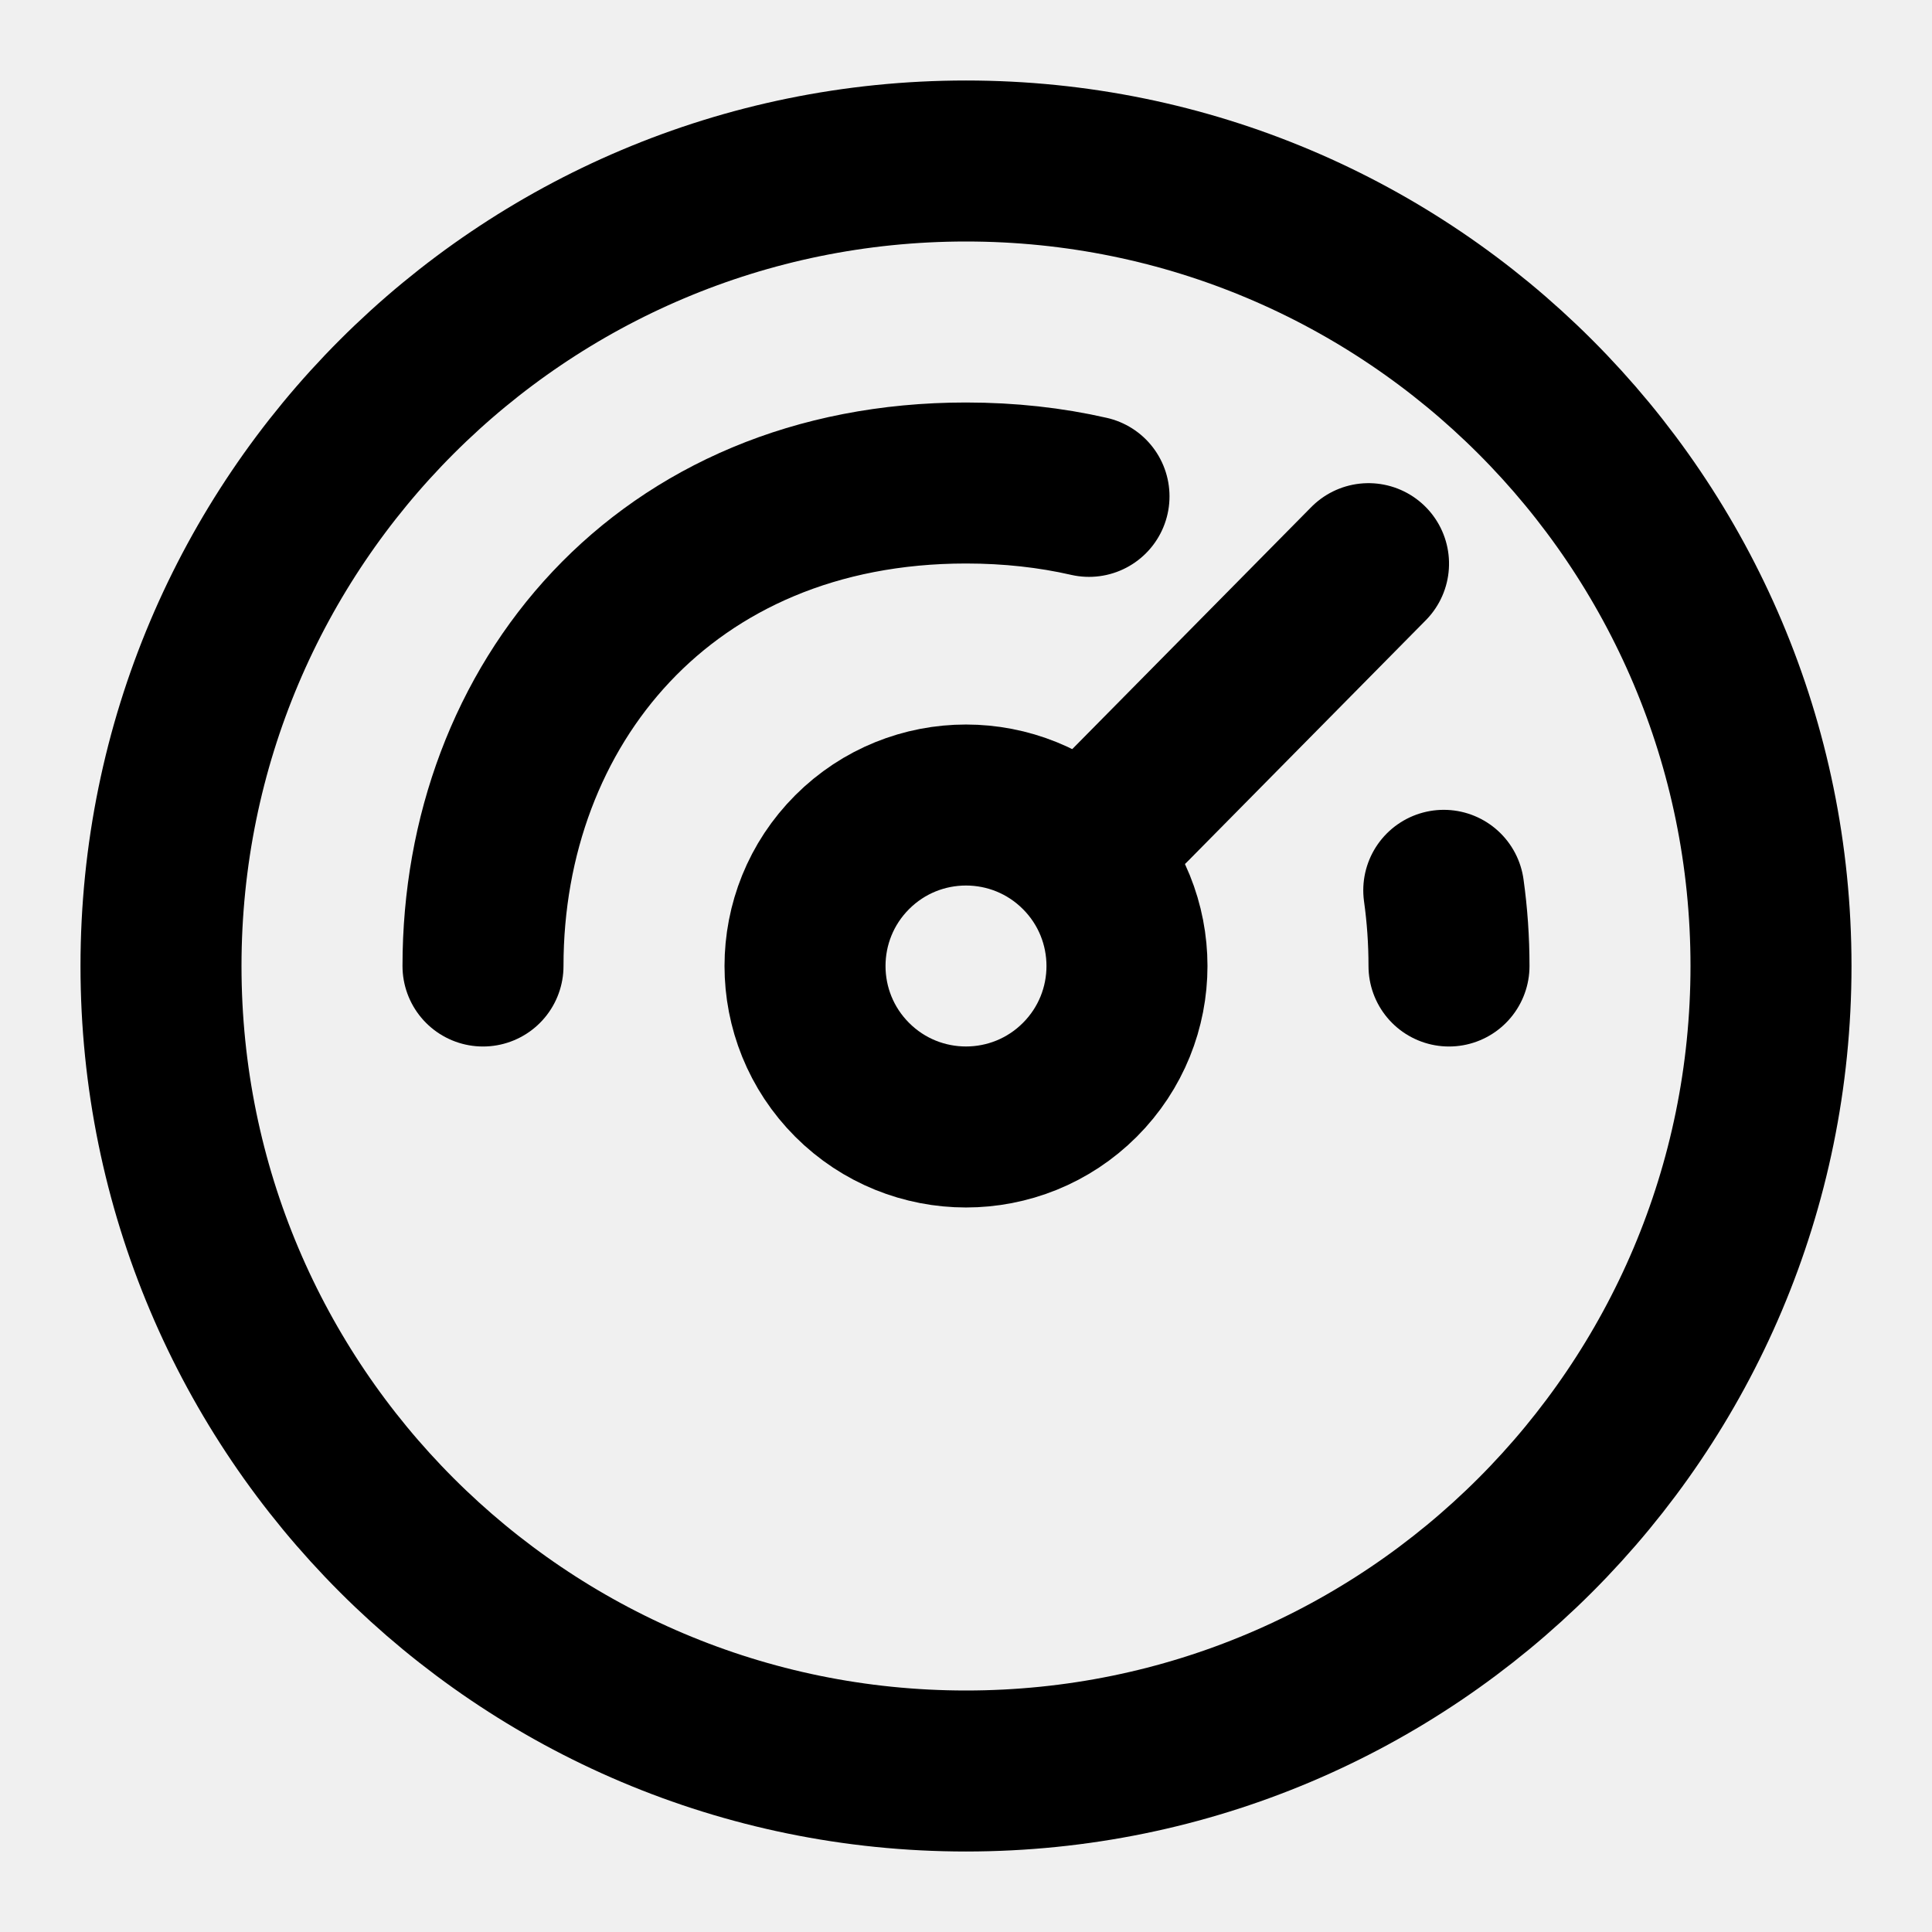
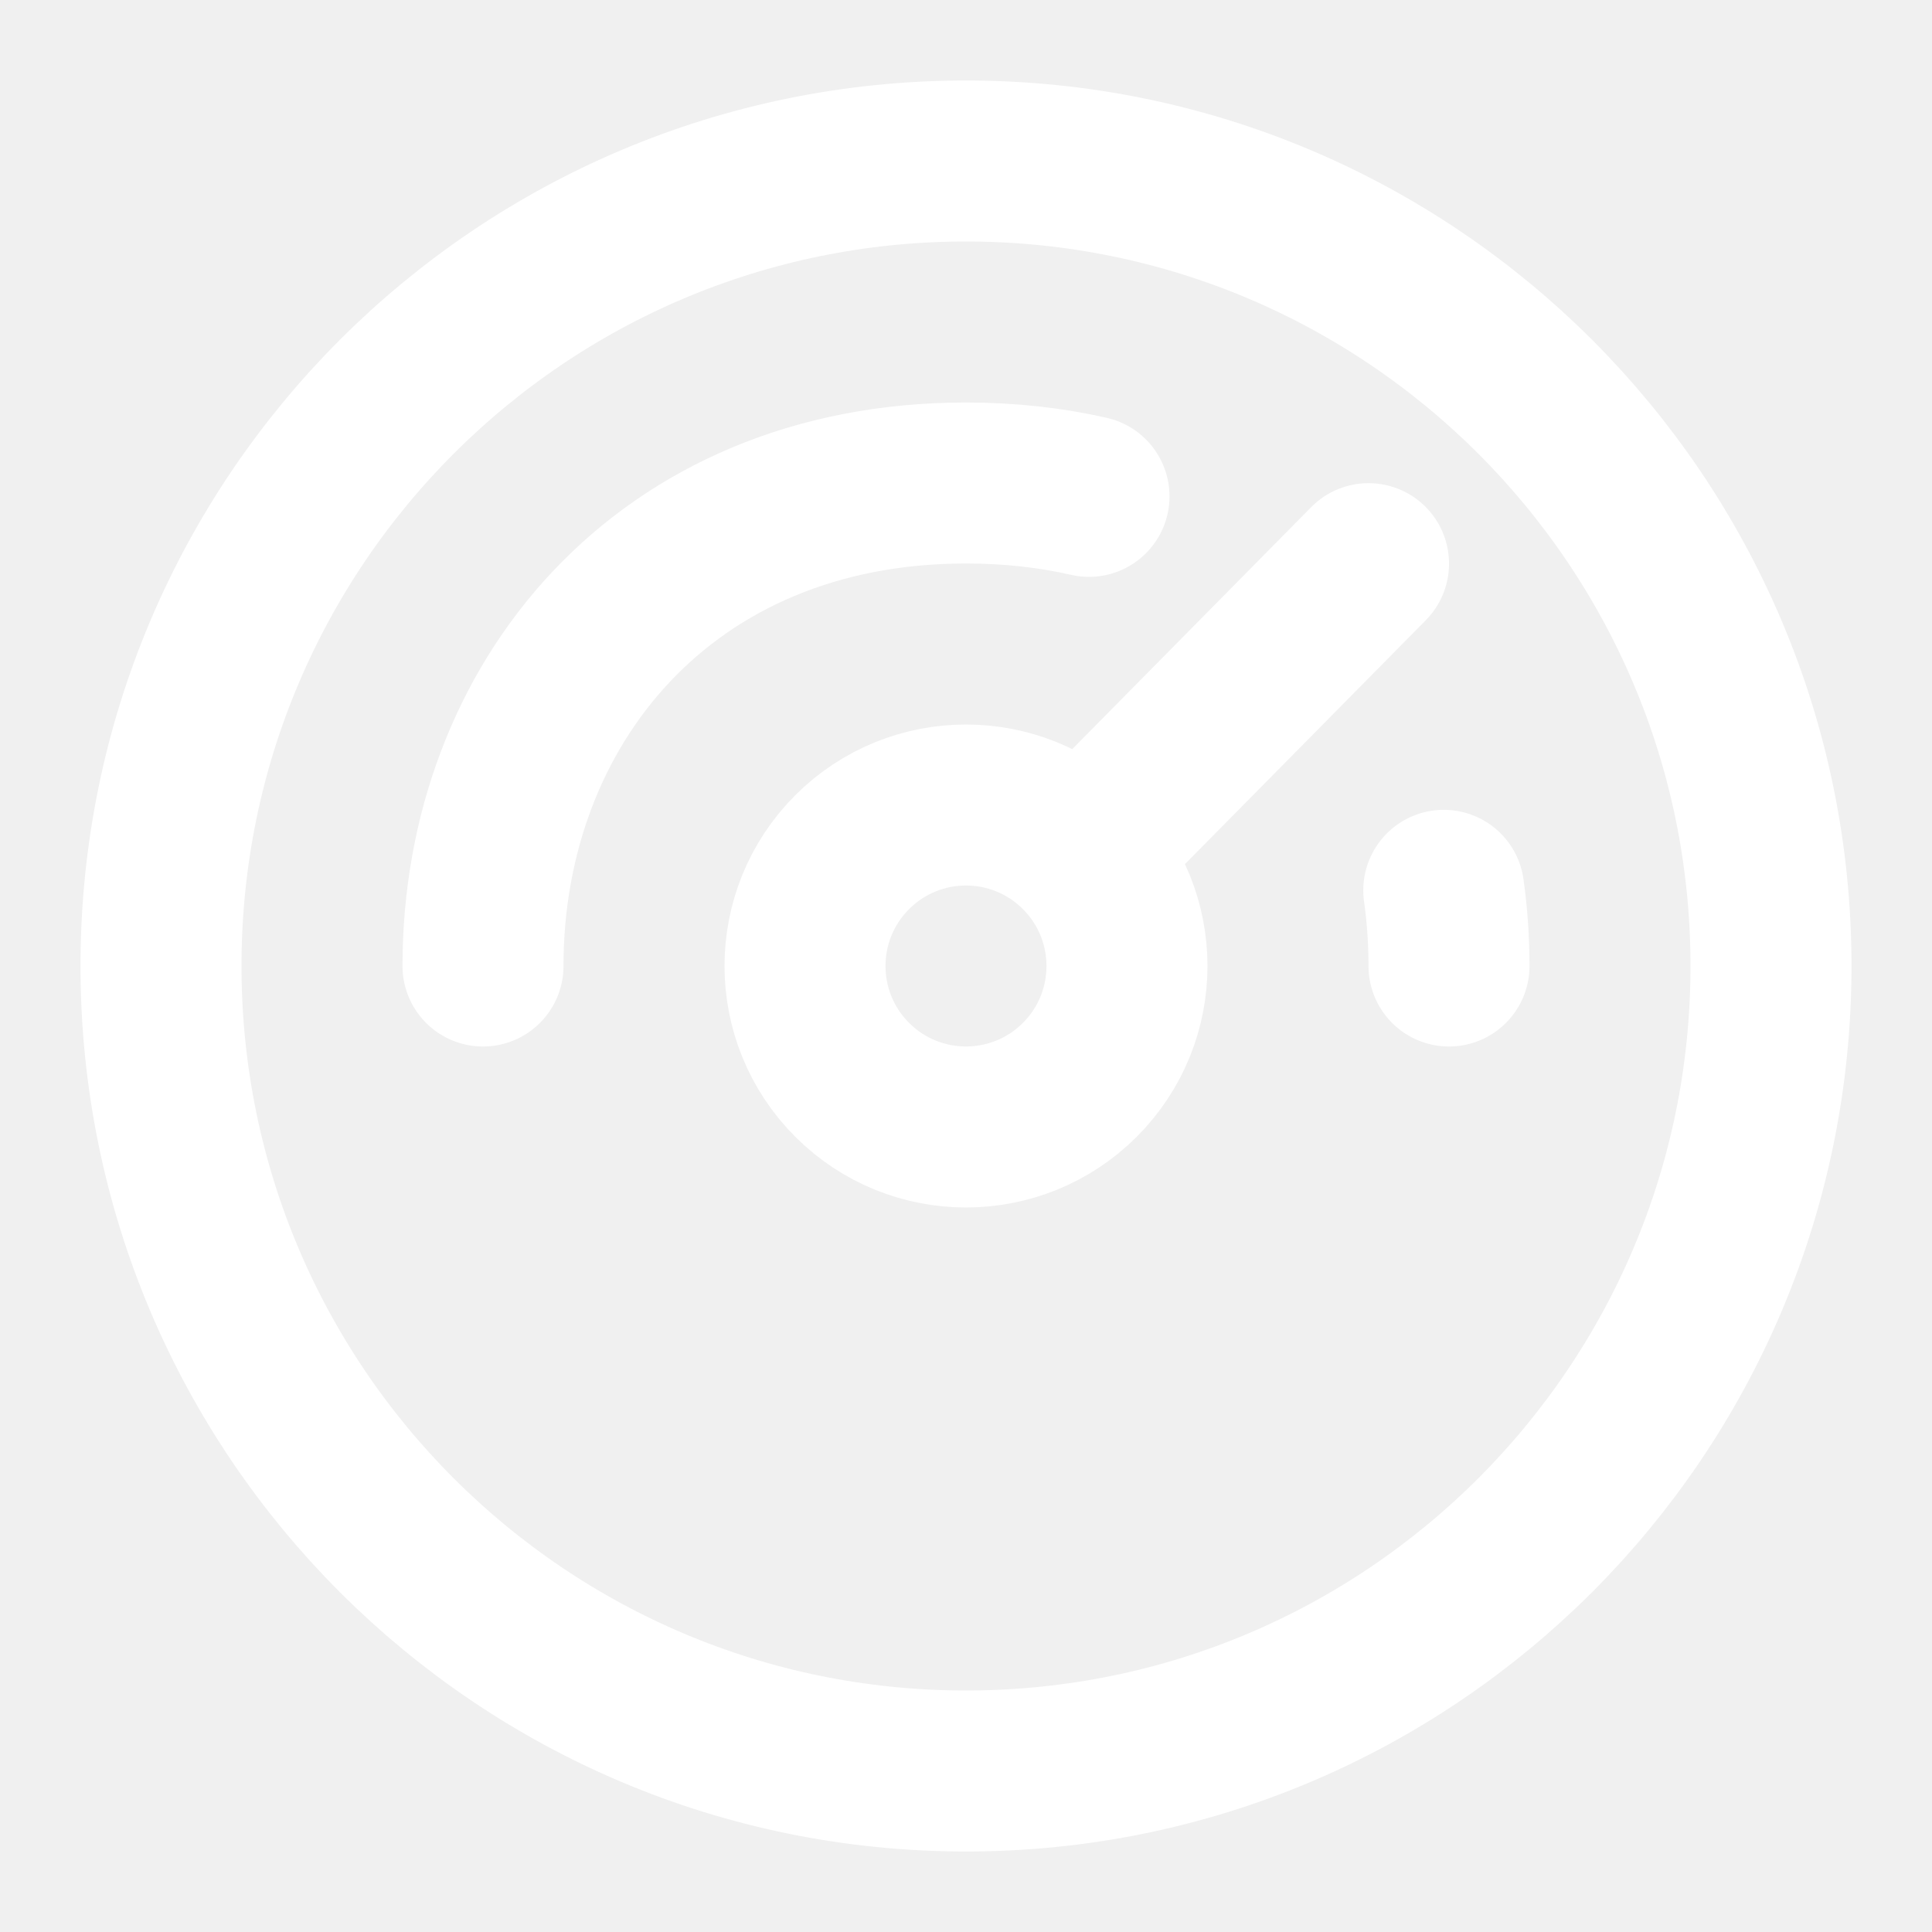
<svg viewBox="0 0 24 24">
  <g>
    <g fill="none" fill-rule="evenodd" stroke="none" stroke-linecap="round" stroke-linejoin="round" stroke-width="1">
-       <path d="M6,12 C6,8.756 8.252,6 12,6 C12.541,6 13.051,6.057 13.528,6.166 M17.935,11.06 C17.978,11.367 18,11.681 18,12" id="Shape" stroke="#000000" stroke-width="2" />
-       <path d="M10.586,13.414 C9.805,12.633 9.805,11.367 10.586,10.586 C11.367,9.805 12.633,9.805 13.414,10.586 C14.195,11.367 14.195,12.633 13.414,13.414 C12.633,14.195 11.367,14.195 10.586,13.414 Z" id="Path" stroke="#000000" stroke-width="2" />
-       <line stroke="#000000" stroke-width="2" transform="translate(15.51987, 8.500893) rotate(-1.340192) translate(-15.51987, -8.500893) " x1="14.005" x2="17.035" y1="9.965" y2="7.037" />
-       <path d="M12,2 C17.523,2 22,6.477 22,12 C22,17.523 17.523,22 12,22 C6.477,22 2,17.523 2,12 C2,6.477 6.477,2 12,2 Z" id="Path" stroke="#000000" stroke-width="2" />
+       <path d="M6,12 C6,8.756 8.252,6 12,6 C12.541,6 13.051,6.057 13.528,6.166 M17.935,11.06 C17.978,11.367 18,11.681 18,12" id="Shape" stroke="white" stroke-width="2" />
+       <path d="M10.586,13.414 C9.805,12.633 9.805,11.367 10.586,10.586 C11.367,9.805 12.633,9.805 13.414,10.586 C14.195,11.367 14.195,12.633 13.414,13.414 C12.633,14.195 11.367,14.195 10.586,13.414 Z" id="Path" stroke="white" stroke-width="2" />
+       <line stroke="white" stroke-width="2" transform="translate(15.51987, 8.500893) rotate(-1.340192) translate(-15.51987, -8.500893) " x1="14.005" x2="17.035" y1="9.965" y2="7.037" />
+       <path d="M12,2 C17.523,2 22,6.477 22,12 C22,17.523 17.523,22 12,22 C6.477,22 2,17.523 2,12 C2,6.477 6.477,2 12,2 Z" id="Path" stroke="white" stroke-width="2" />
    </g>
  </g>
</svg>
